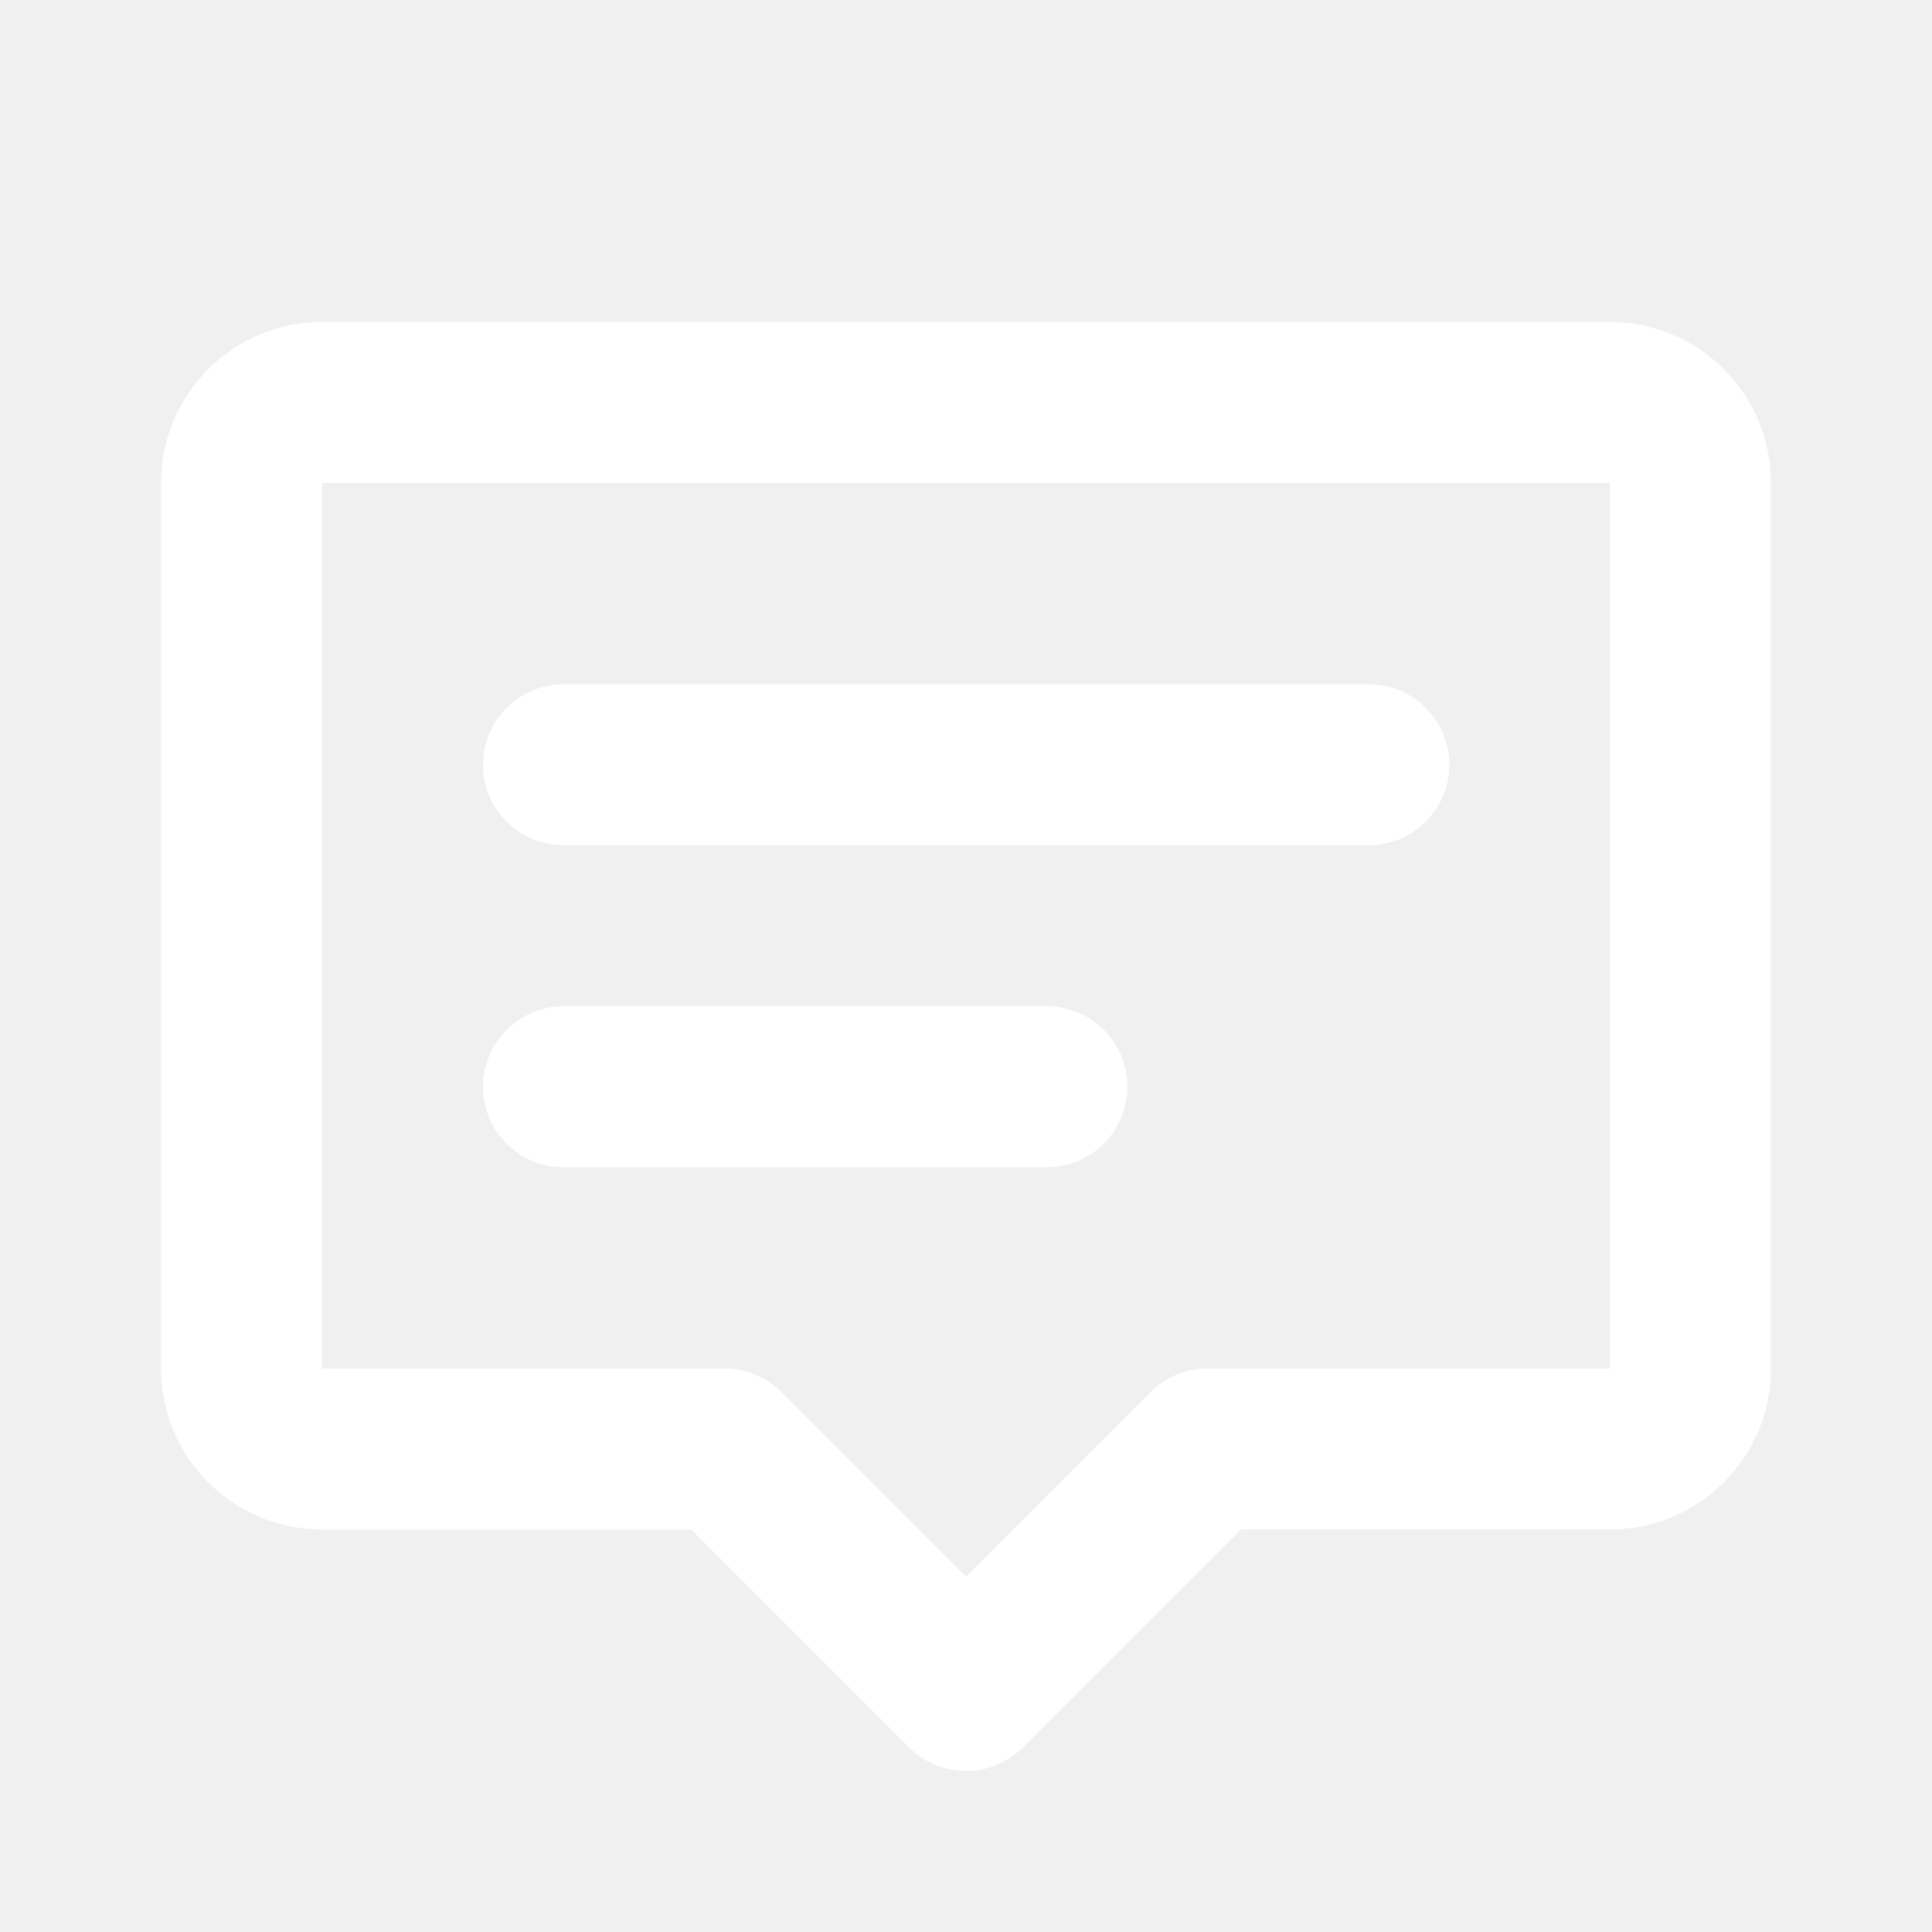
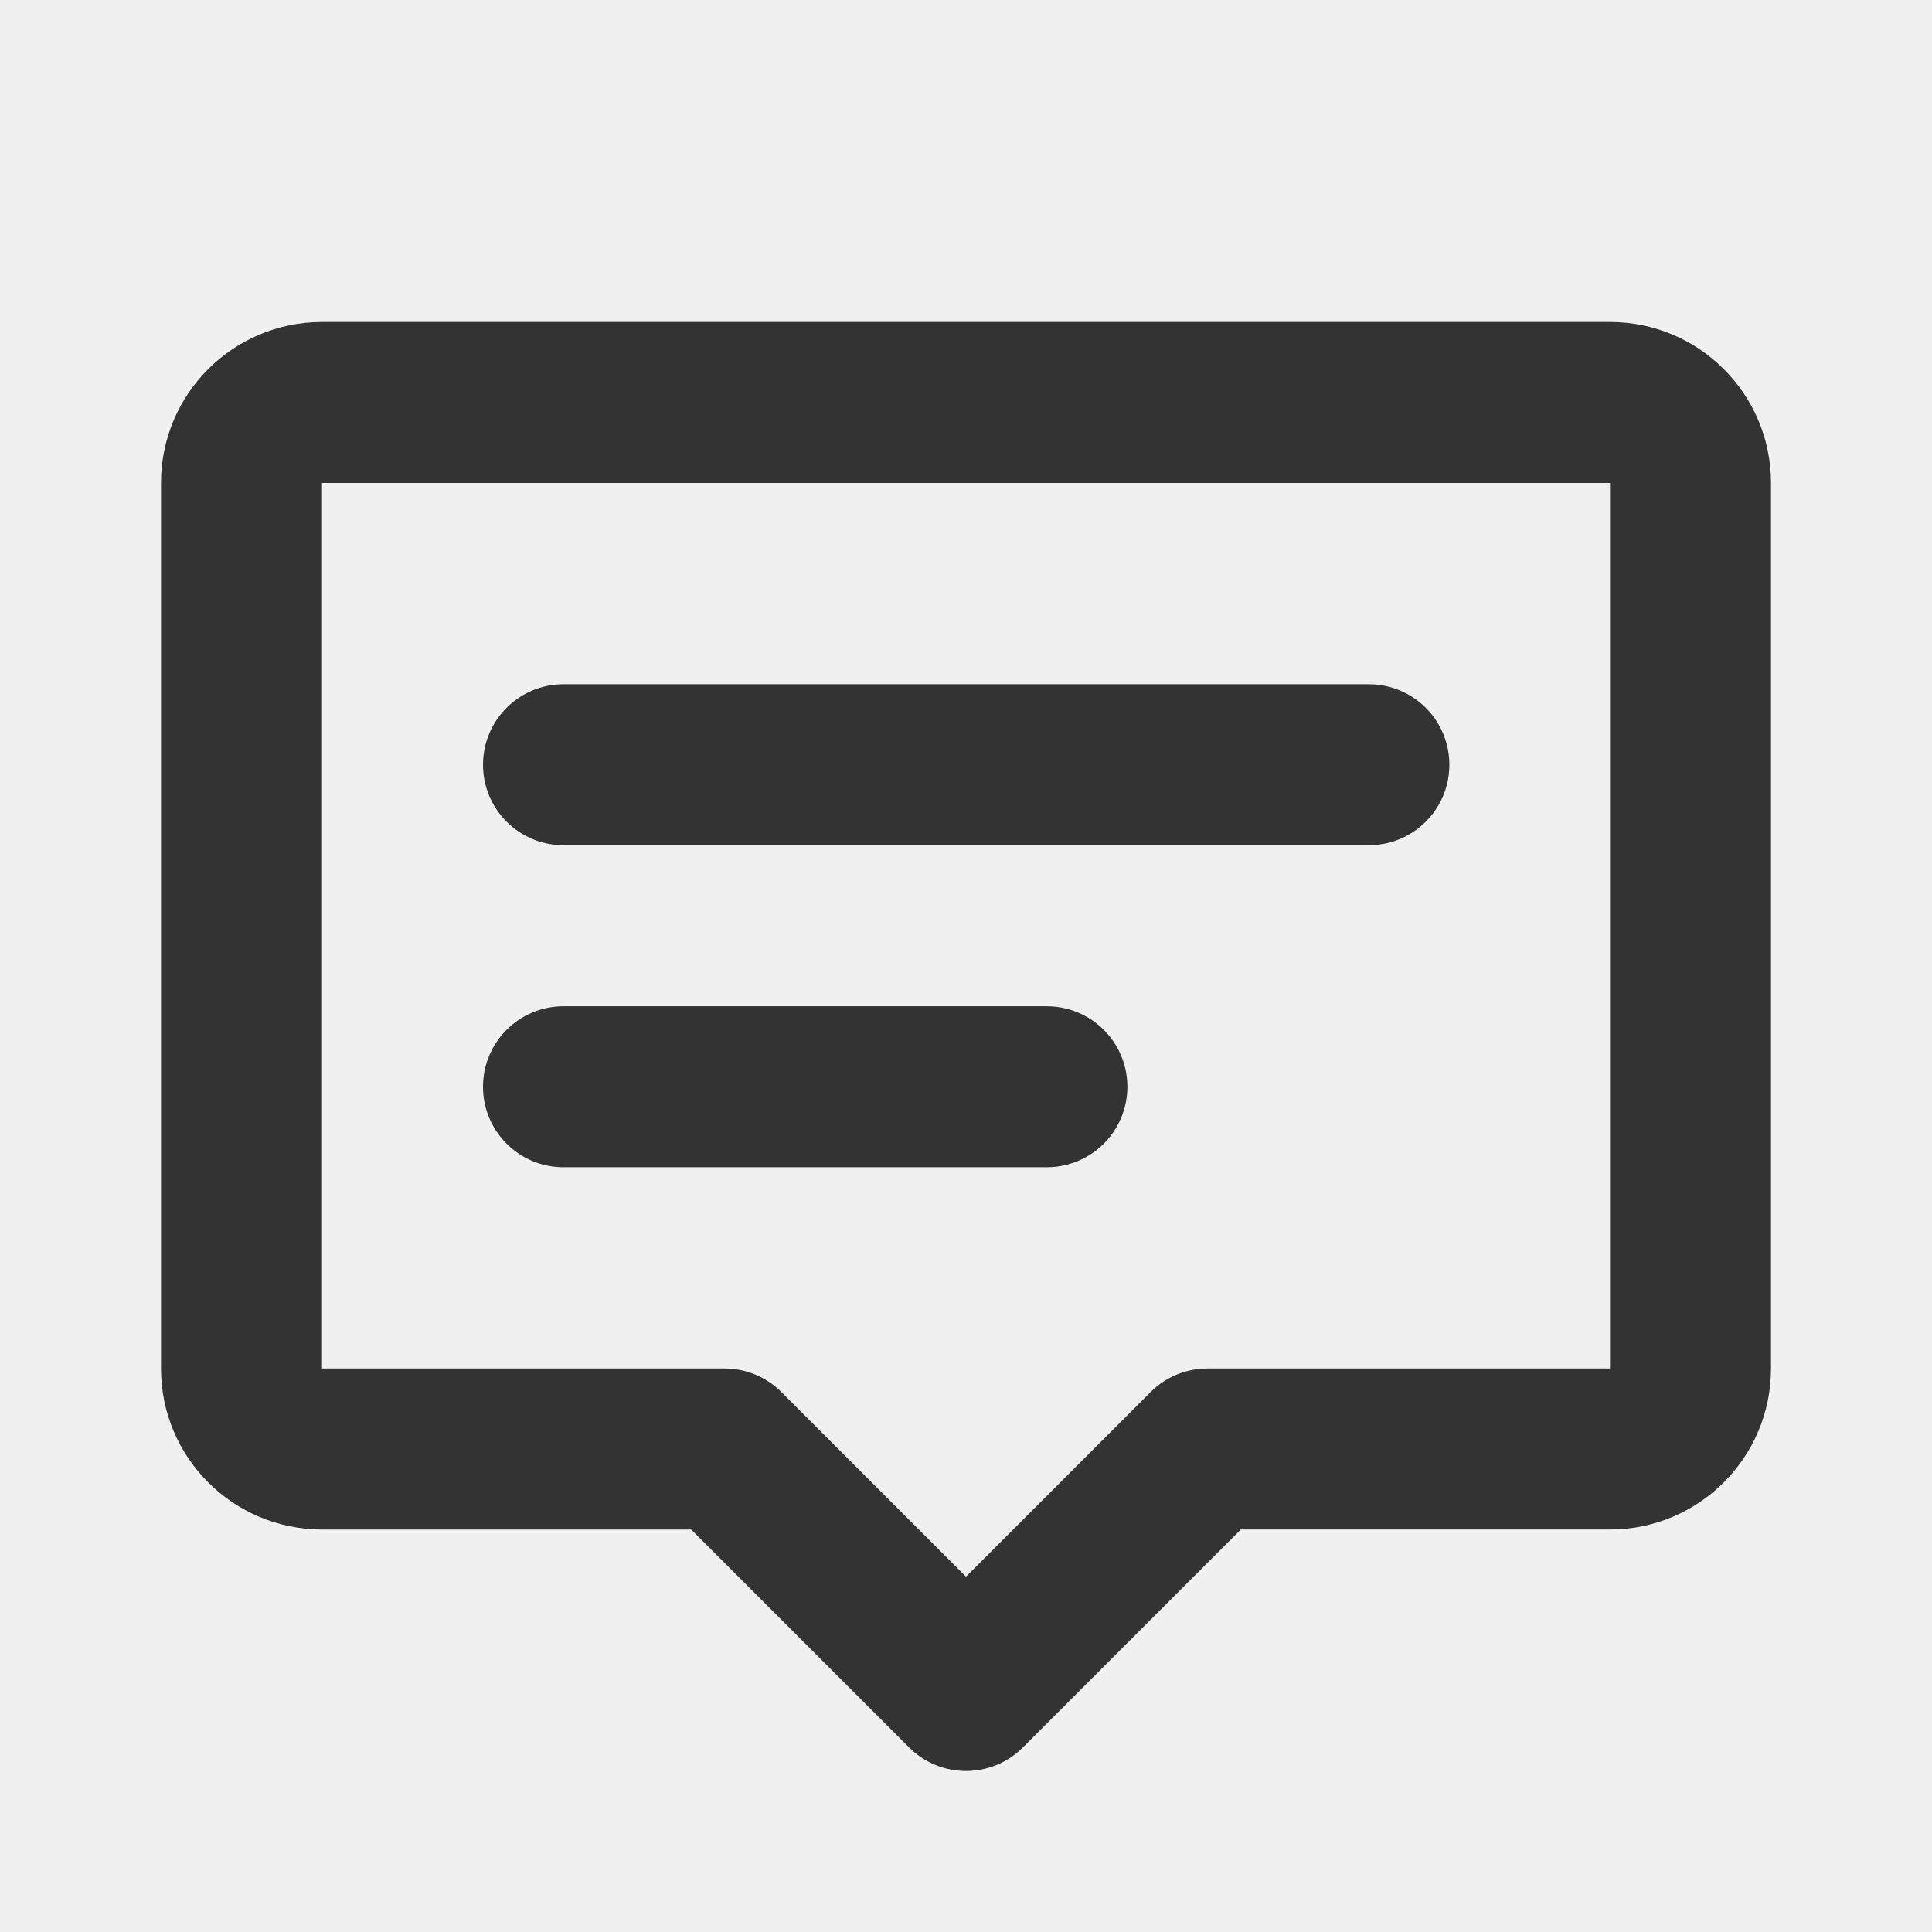
<svg xmlns="http://www.w3.org/2000/svg" t="1715732633408" class="icon" viewBox="0 0 1024 1024" version="1.1" p-id="4270" width="32" height="32">
-   <path d="M85.333 256a85.333 85.333 0 0 1 85.333-85.333h682.667a85.333 85.333 0 0 1 85.333 85.333v469.333a85.333 85.333 0 0 1-85.333 85.333h-195.669l-115.499 115.499a42.667 42.667 0 0 1-60.331 0L366.336 810.667H170.667a85.333 85.333 0 0 1-85.333-85.333V256z m768 0H170.667v469.333h213.333a42.667 42.667 0 0 1 30.165 12.501L512 835.669l97.835-97.835A42.667 42.667 0 0 1 640 725.333h213.333V256zM256 405.333a42.667 42.667 0 0 1 42.667-42.667h426.667a42.667 42.667 0 1 1 0 85.333H298.667a42.667 42.667 0 0 1-42.667-42.667z m0 170.667a42.667 42.667 0 0 1 42.667-42.667h256a42.667 42.667 0 1 1 0 85.333H298.667a42.667 42.667 0 0 1-42.667-42.667z" fill="#fff" p-id="4271" />
+   <path d="M85.333 256a85.333 85.333 0 0 1 85.333-85.333h682.667a85.333 85.333 0 0 1 85.333 85.333v469.333a85.333 85.333 0 0 1-85.333 85.333h-195.669l-115.499 115.499a42.667 42.667 0 0 1-60.331 0L366.336 810.667H170.667a85.333 85.333 0 0 1-85.333-85.333V256z m768 0H170.667v469.333h213.333a42.667 42.667 0 0 1 30.165 12.501L512 835.669l97.835-97.835A42.667 42.667 0 0 1 640 725.333h213.333V256zM256 405.333a42.667 42.667 0 0 1 42.667-42.667h426.667a42.667 42.667 0 1 1 0 85.333H298.667a42.667 42.667 0 0 1-42.667-42.667z m0 170.667a42.667 42.667 0 0 1 42.667-42.667h256a42.667 42.667 0 1 1 0 85.333H298.667a42.667 42.667 0 0 1-42.667-42.667z" fill="#333333" p-id="4271" />
</svg>
